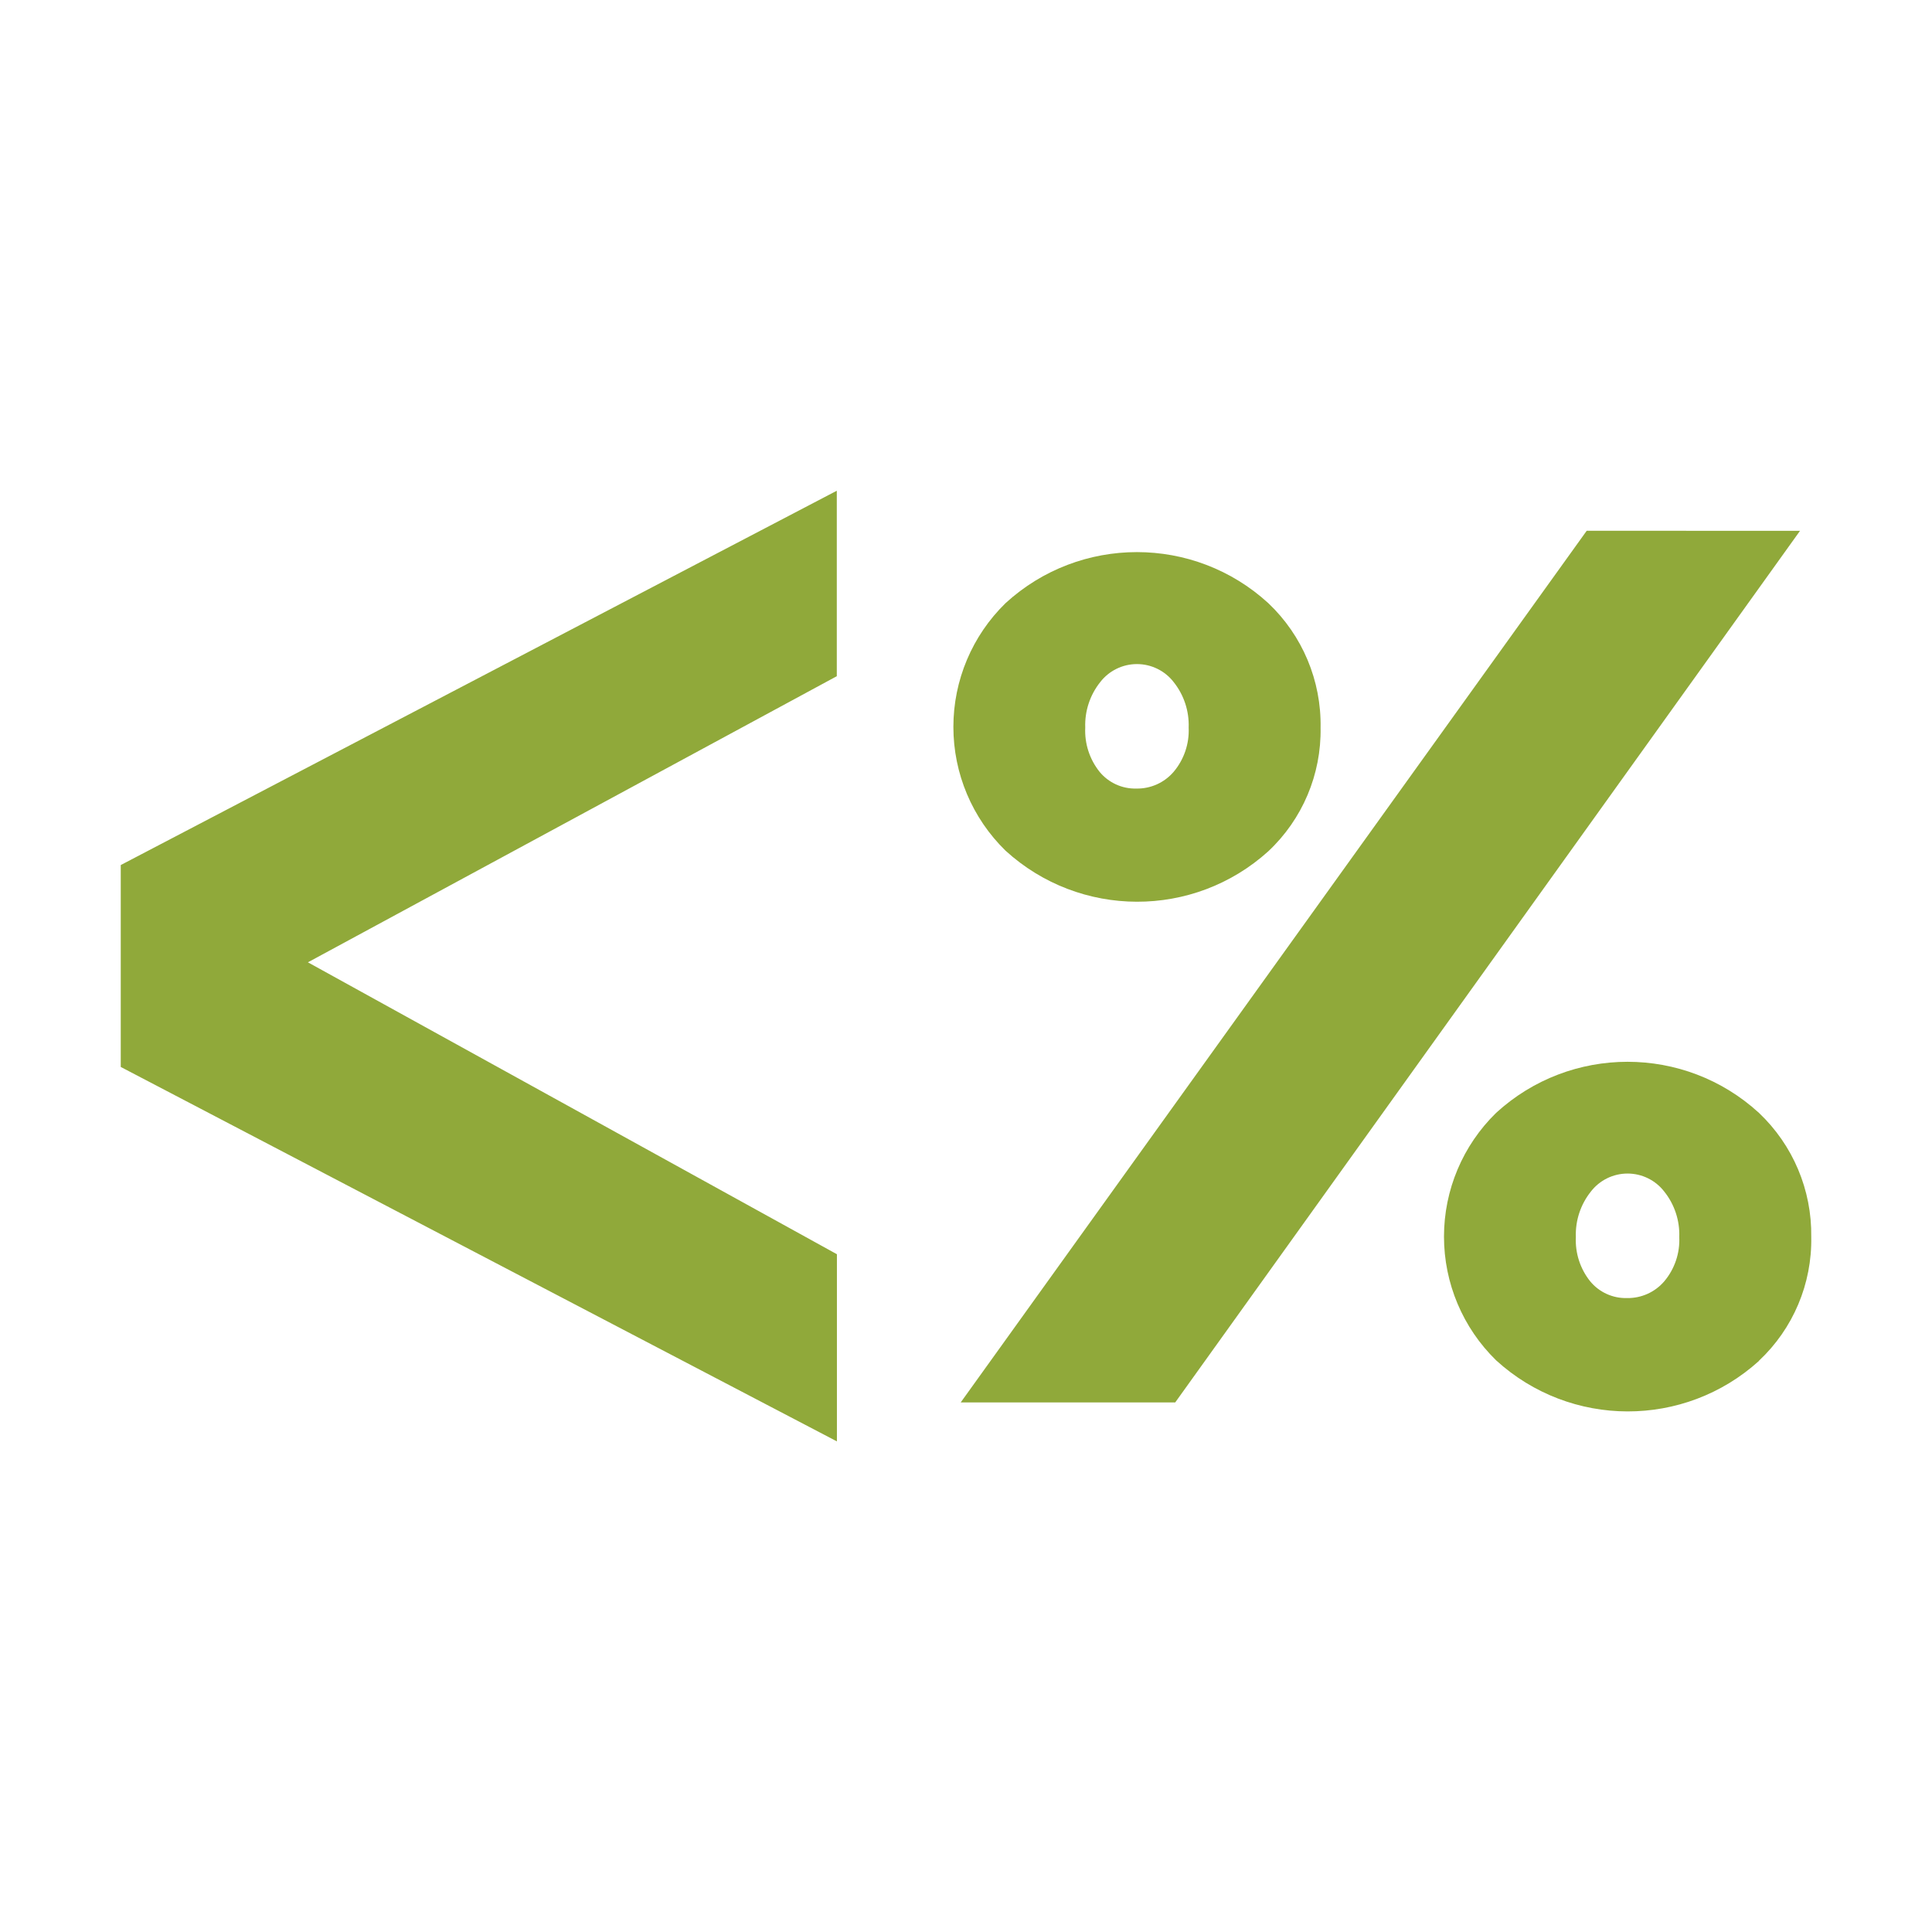
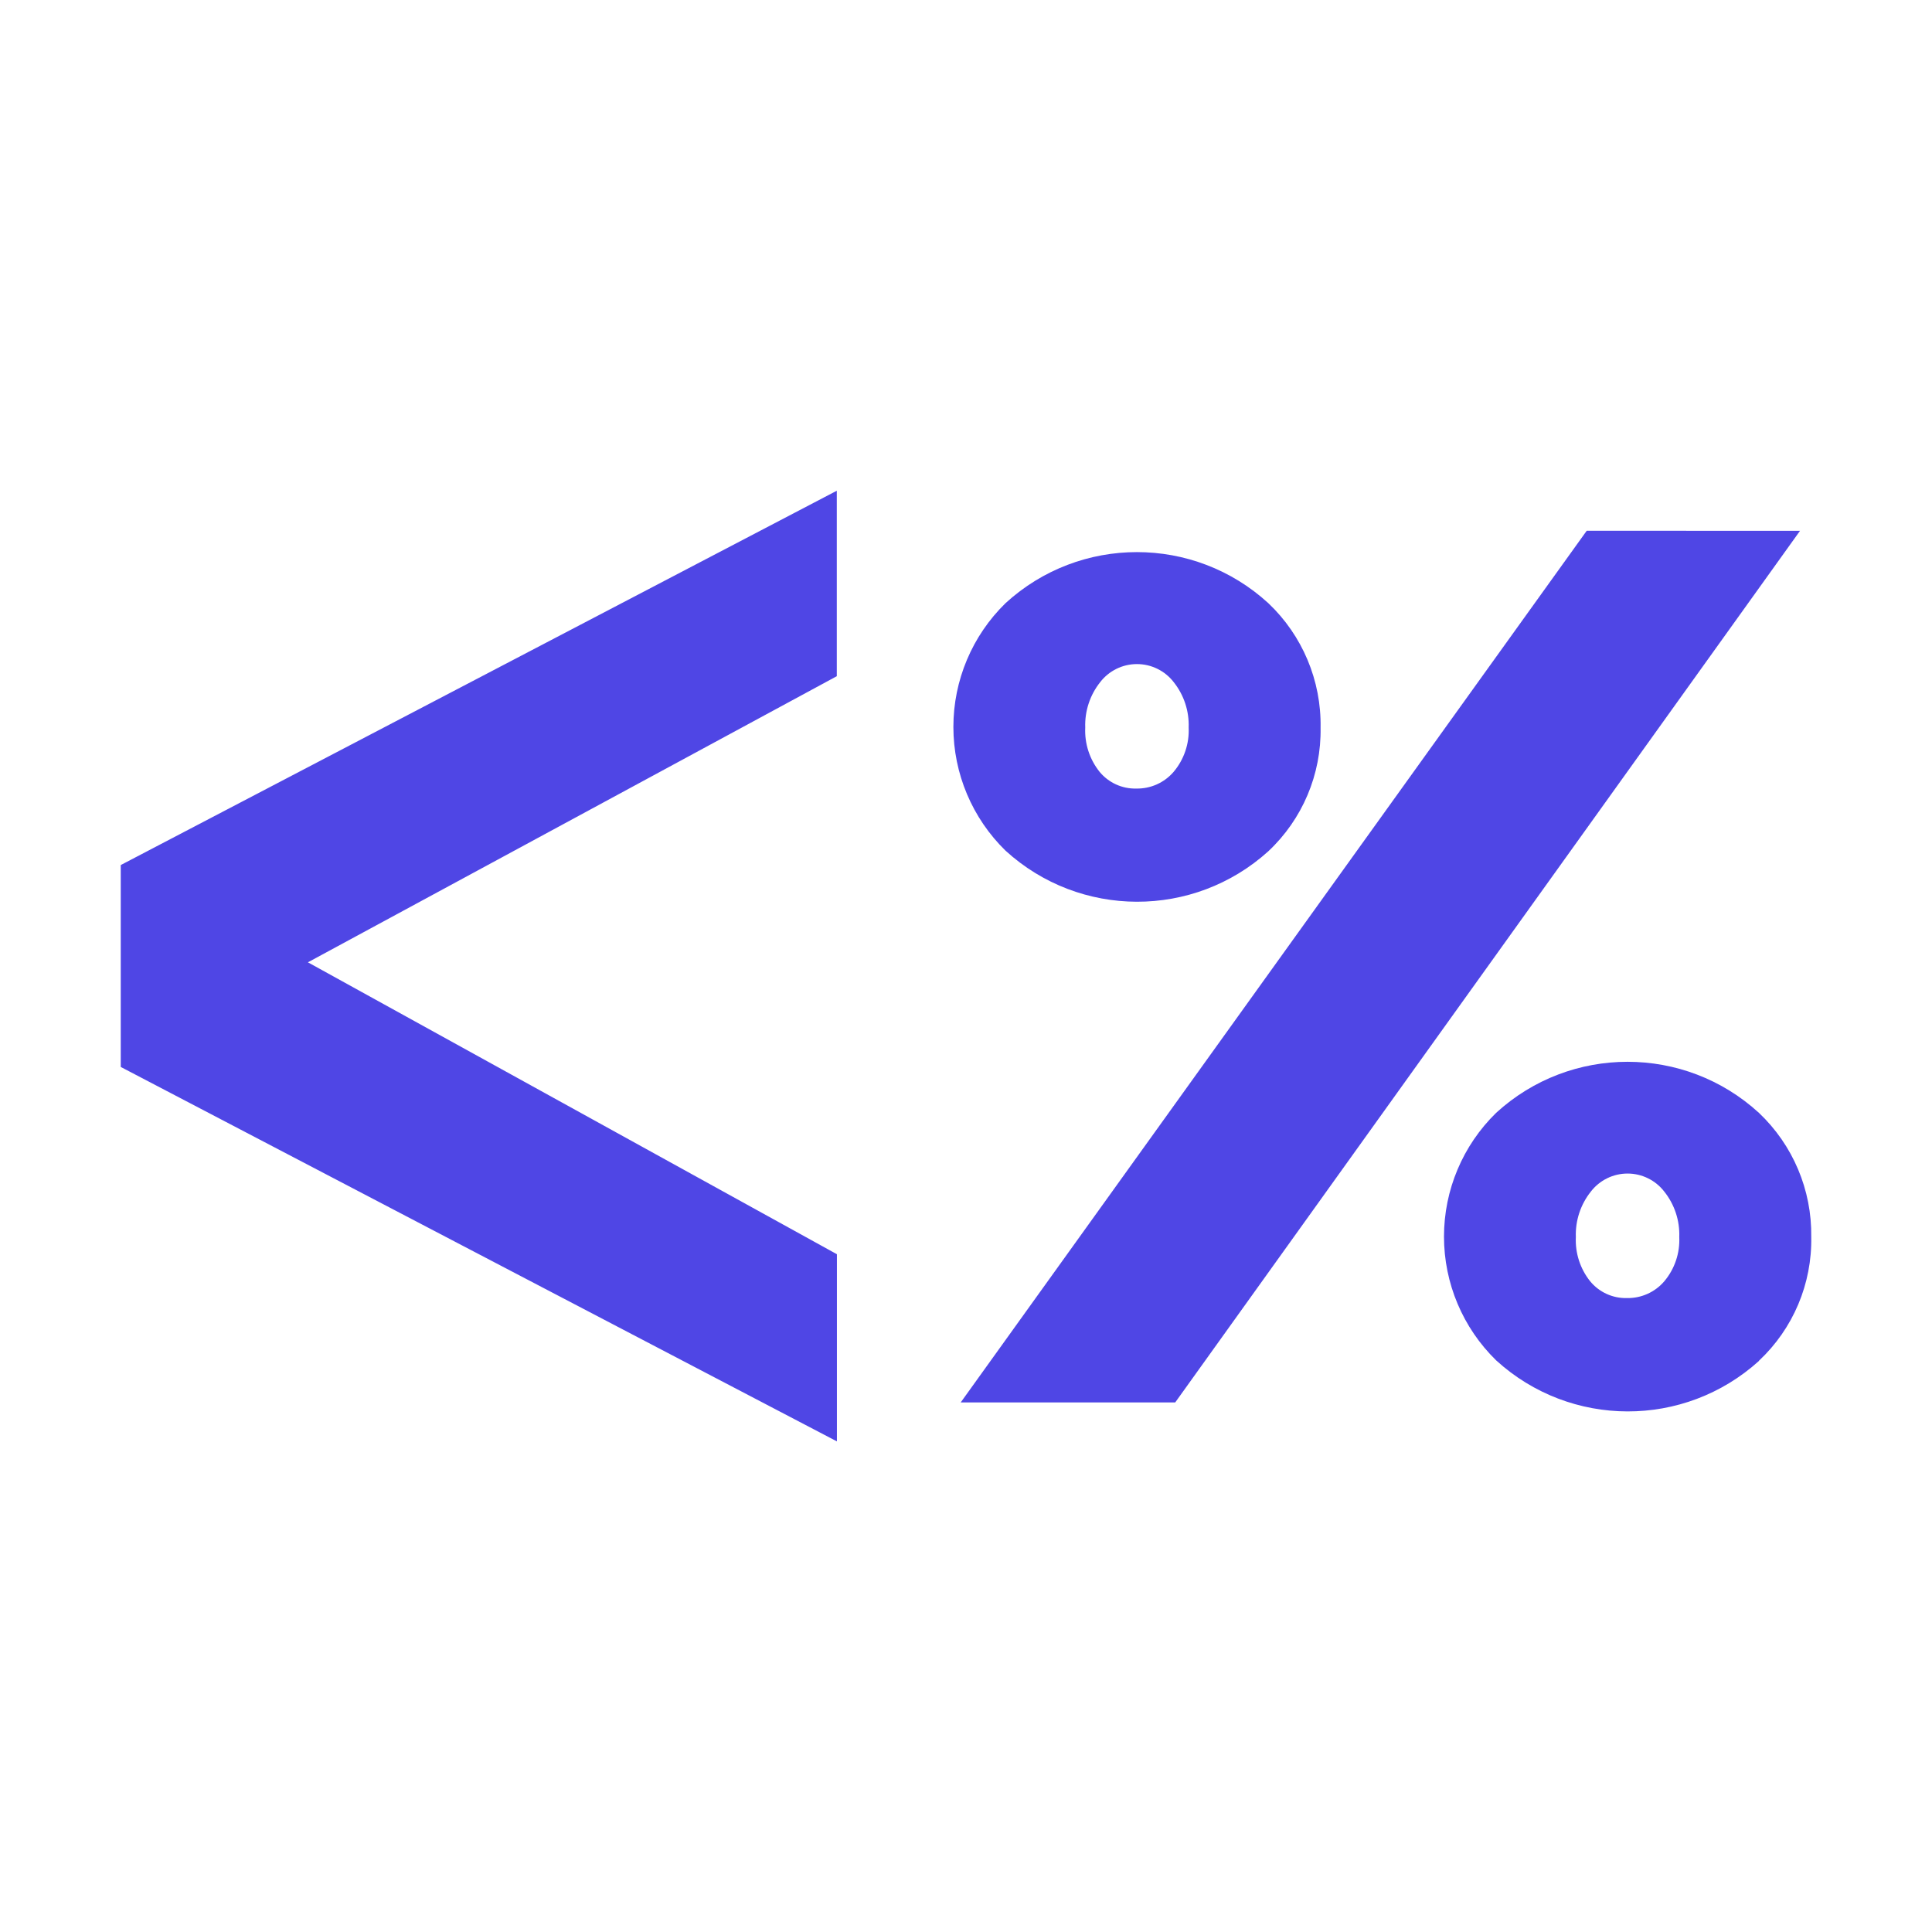
- <svg xmlns="http://www.w3.org/2000/svg" width="800px" height="800px" viewBox="0 0 32 32">
-   <path d="M2,17.672V14.328l11.86-6.2V11.2L5.1,15.939l8.762,4.835v3.1Zm27.814-8.88L19.465,23.229H15.912L26.281,8.791ZM26.947,21.5a.794.794,0,0,0,.619-.278,1.061,1.061,0,0,0,.248-.732,1.141,1.141,0,0,0-.248-.753.768.768,0,0,0-1.217,0,1.141,1.141,0,0,0-.248.753,1.09,1.09,0,0,0,.237.732A.763.763,0,0,0,26.947,21.5Zm2.186,1.042a3.237,3.237,0,0,1-4.352-.01,2.864,2.864,0,0,1,0-4.1,3.223,3.223,0,0,1,4.352,0A2.773,2.773,0,0,1,30,20.486,2.74,2.74,0,0,1,29.134,22.538ZM18.821,13.061a.794.794,0,0,0,.619-.278,1.061,1.061,0,0,0,.248-.732,1.141,1.141,0,0,0-.248-.753.769.769,0,0,0-1.217,0,1.141,1.141,0,0,0-.248.753,1.09,1.09,0,0,0,.237.732A.763.763,0,0,0,18.821,13.061ZM21.007,14.1a3.237,3.237,0,0,1-4.352-.01,2.864,2.864,0,0,1,0-4.1,3.223,3.223,0,0,1,4.352,0,2.773,2.773,0,0,1,.866,2.063A2.74,2.74,0,0,1,21.007,14.1Z" style="fill:#90a93a" />
+ <svg xmlns="http://www.w3.org/2000/svg" width="800px" height="800px" viewBox="0 0 32 32" fill="#000000">
+   <g id="SVGRepo_bgCarrier" stroke-width="0" />
+   <g id="SVGRepo_tracerCarrier" stroke-linecap="round" stroke-linejoin="round" />
+   <g id="SVGRepo_iconCarrier">
+     <path d="M2,17.672V14.328l11.86-6.2V11.2L5.1,15.939l8.762,4.835v3.1Zm27.814-8.88L19.465,23.229H15.912L26.281,8.791ZM26.947,21.5a.794.794,0,0,0,.619-.278,1.061,1.061,0,0,0,.248-.732,1.141,1.141,0,0,0-.248-.753.768.768,0,0,0-1.217,0,1.141,1.141,0,0,0-.248.753,1.09,1.09,0,0,0,.237.732A.763.763,0,0,0,26.947,21.5Zm2.186,1.042a3.237,3.237,0,0,1-4.352-.01,2.864,2.864,0,0,1,0-4.1,3.223,3.223,0,0,1,4.352,0A2.773,2.773,0,0,1,30,20.486,2.74,2.74,0,0,1,29.134,22.538ZM18.821,13.061a.794.794,0,0,0,.619-.278,1.061,1.061,0,0,0,.248-.732,1.141,1.141,0,0,0-.248-.753.769.769,0,0,0-1.217,0,1.141,1.141,0,0,0-.248.753,1.09,1.09,0,0,0,.237.732A.763.763,0,0,0,18.821,13.061ZM21.007,14.1a3.237,3.237,0,0,1-4.352-.01,2.864,2.864,0,0,1,0-4.1,3.223,3.223,0,0,1,4.352,0,2.773,2.773,0,0,1,.866,2.063A2.74,2.74,0,0,1,21.007,14.1Z" style="fill:#4f46e5" />
+   </g>
</svg>
